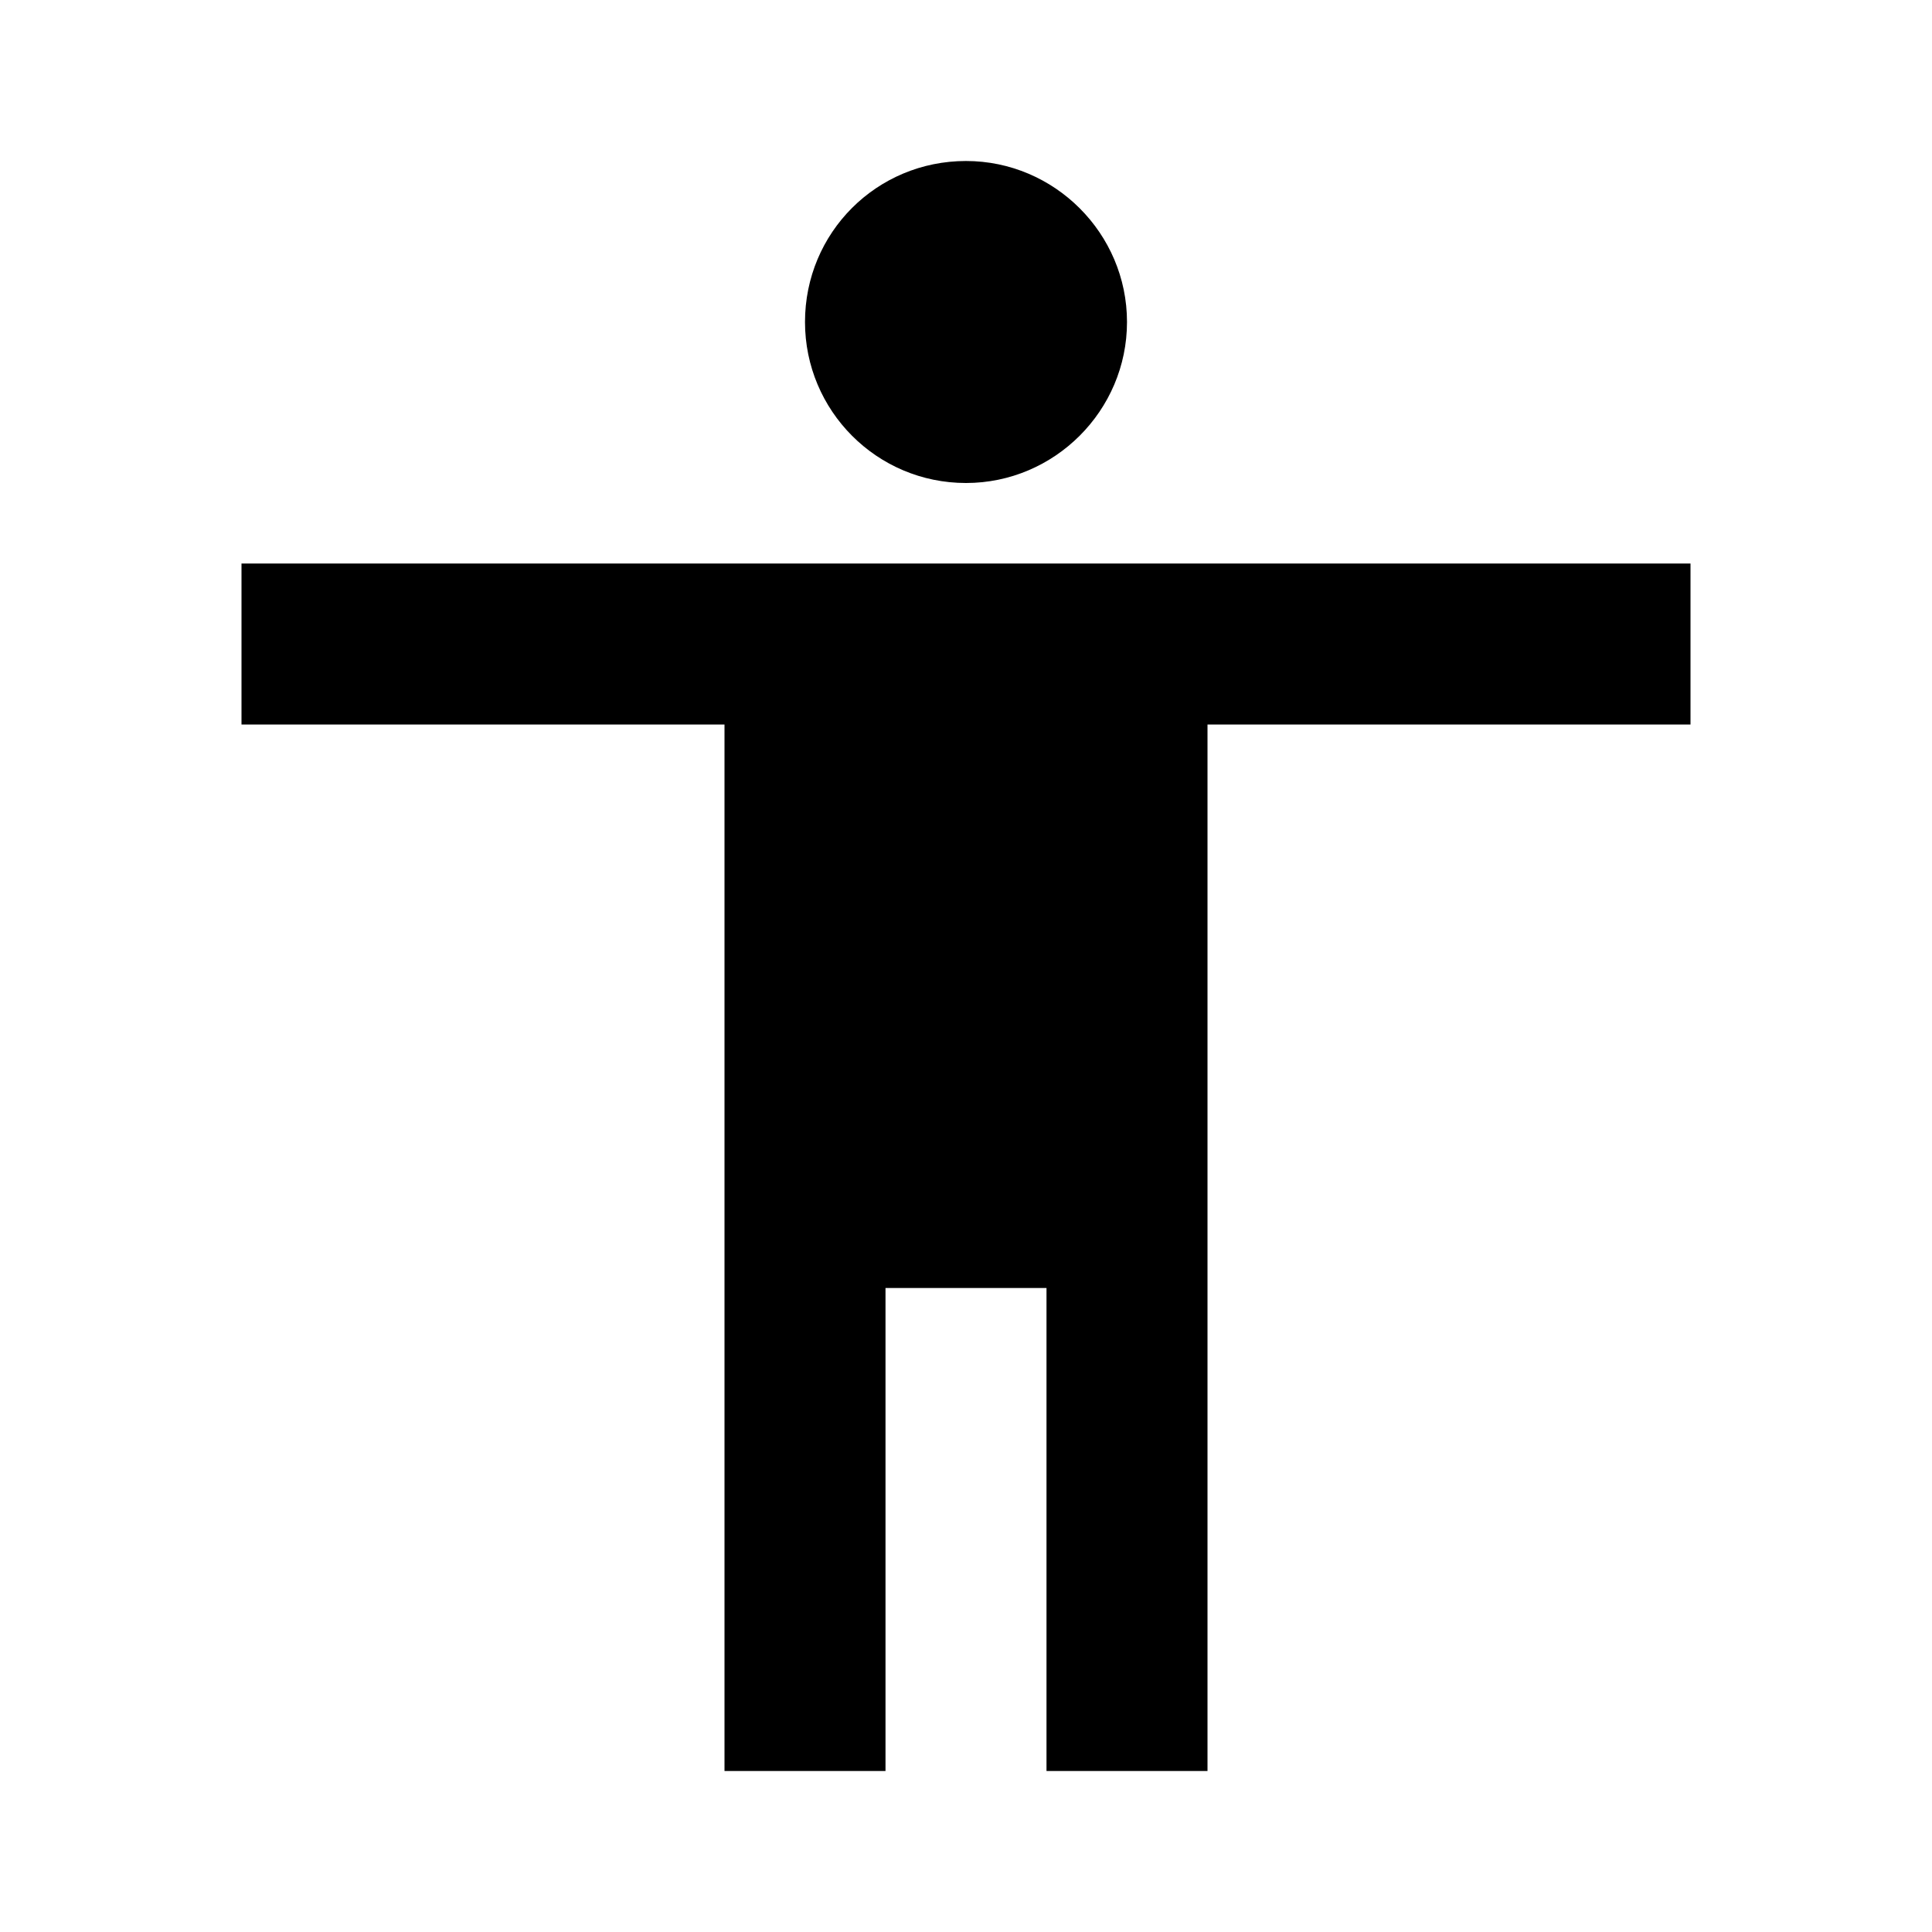
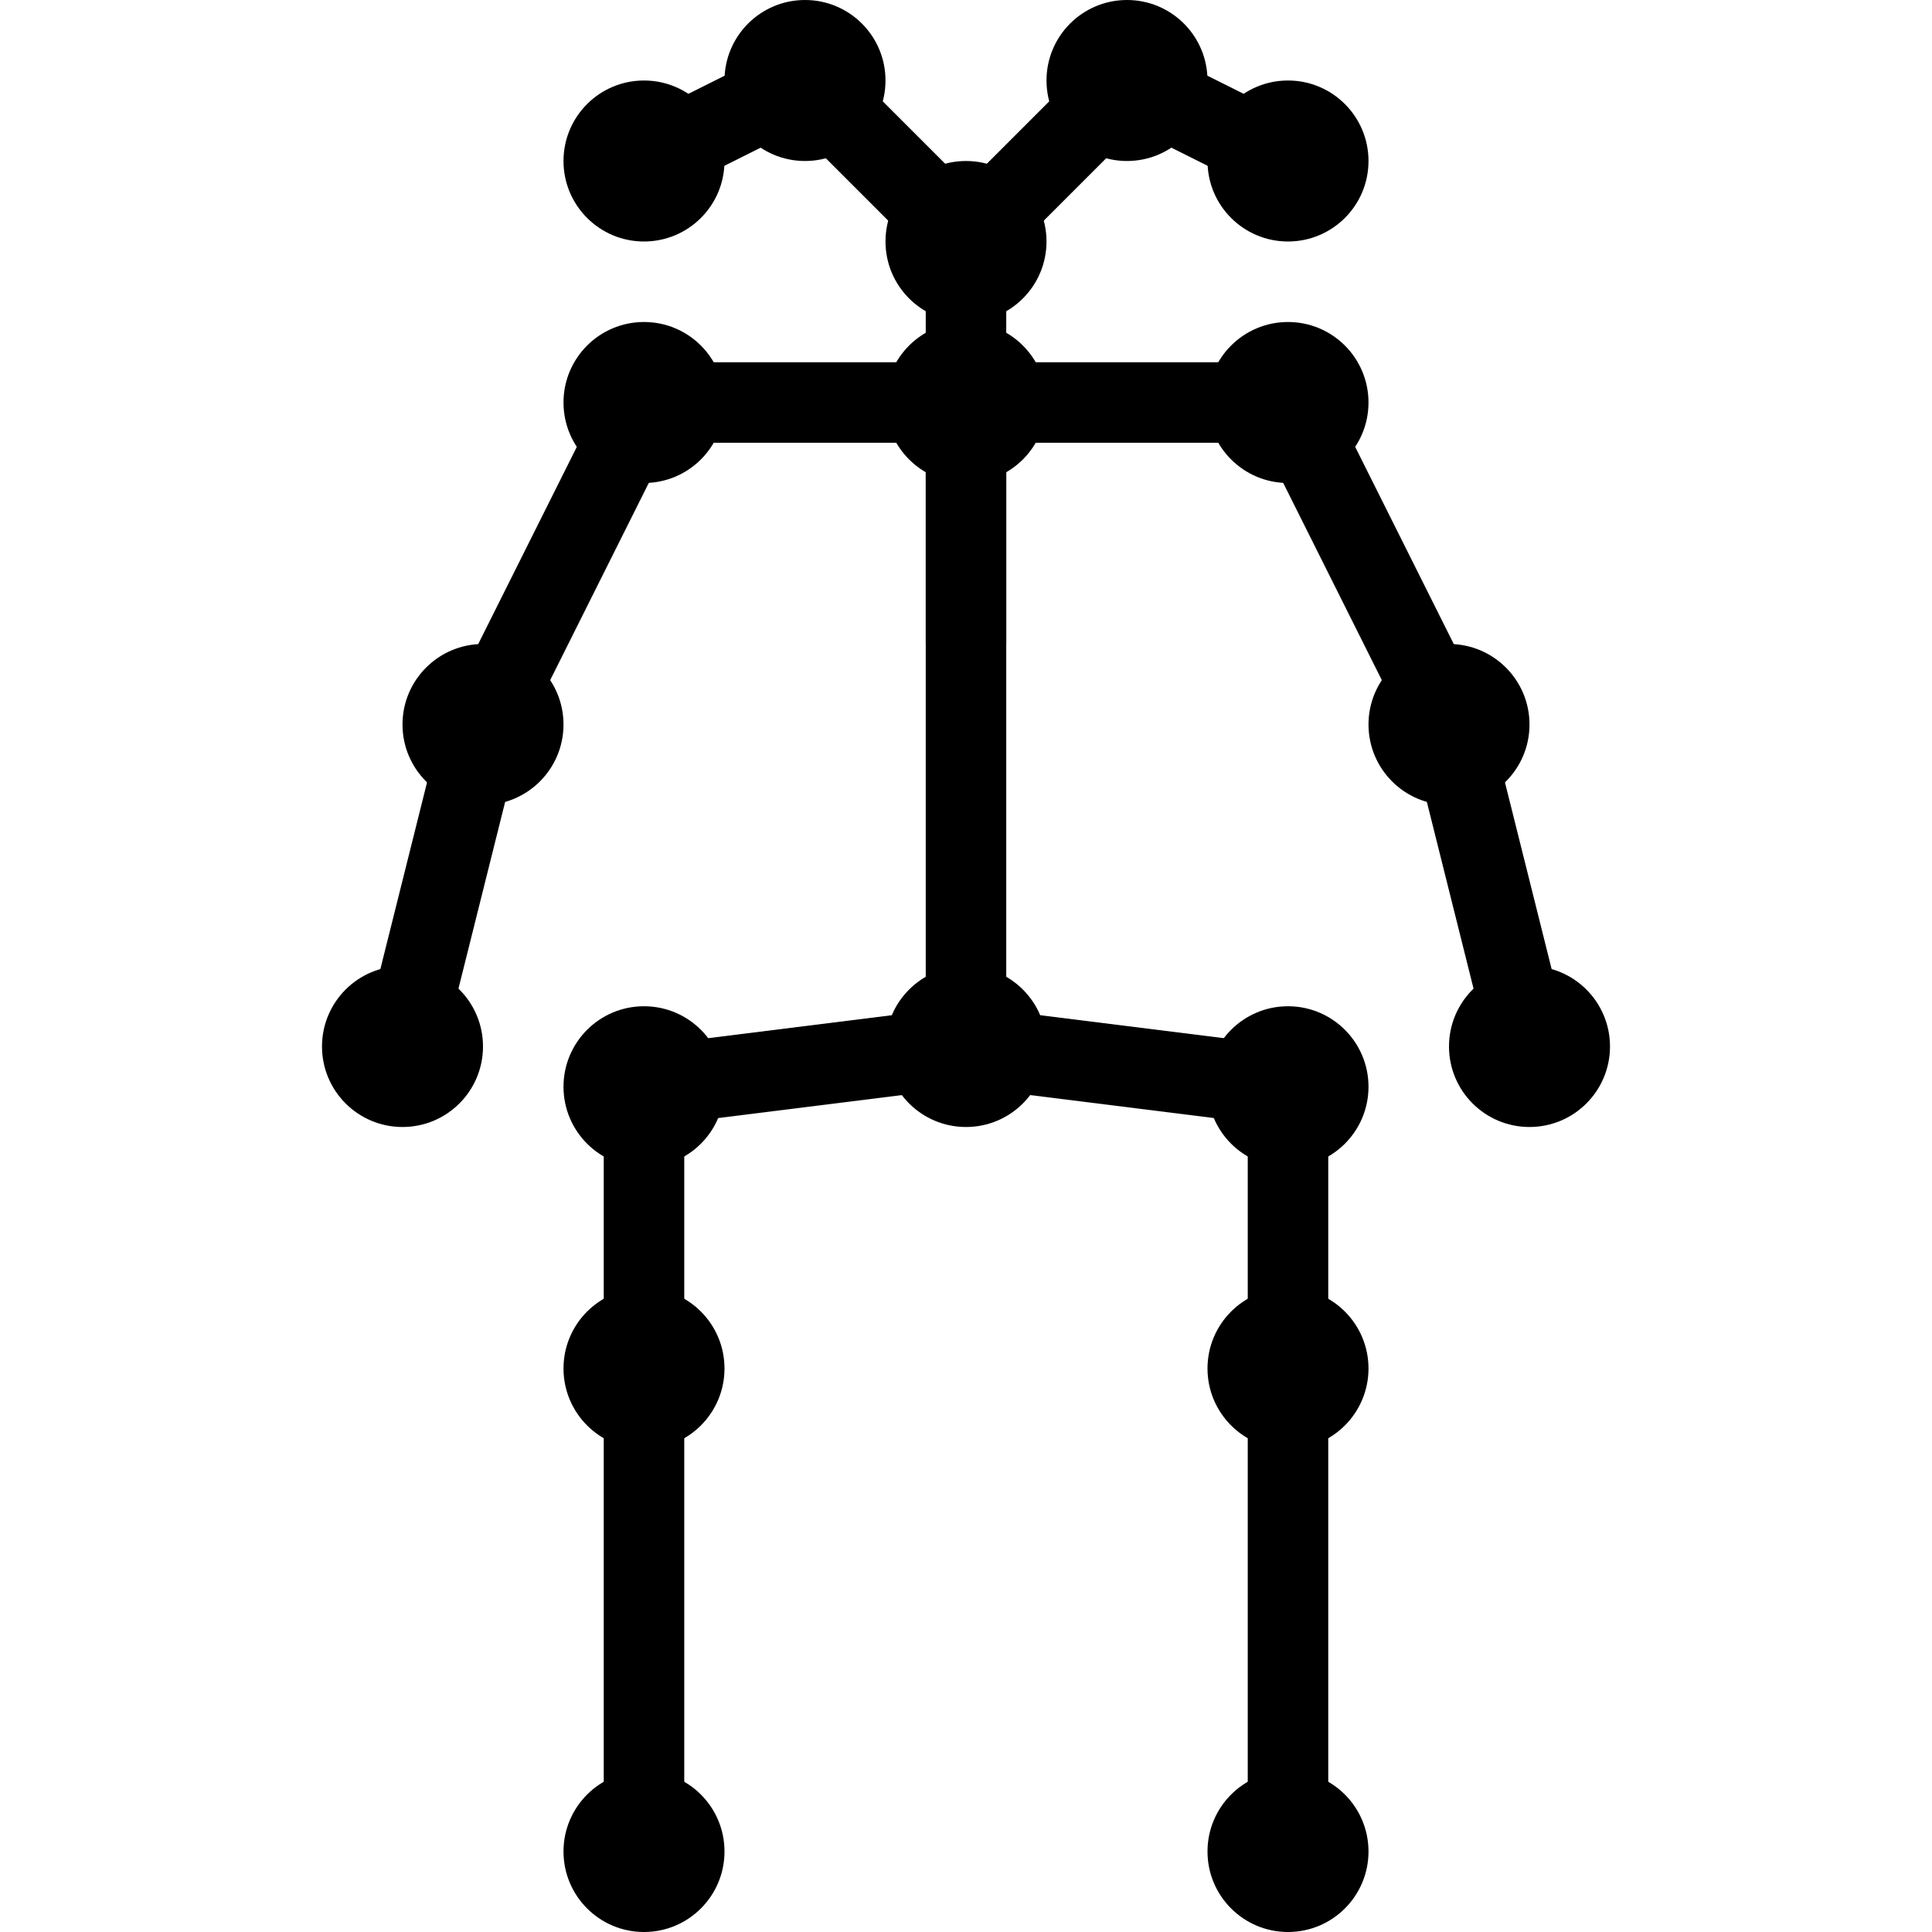
<svg xmlns="http://www.w3.org/2000/svg" version="1.1" width="24" height="24" viewBox="0 0 24 24">
-   <path d="M21,9H15V22H13V16H11V22H9V9H3V7H21M12,2C13.1,2 14,2.9 14,4C14,5.1 13.1,6 12,6C10.89,6 10,5.1 10,4C10,2.89 10.89,2 12,2Z" />
+   <line x1="12" y1="3" x2="10" y2="1" stroke="black" />
+   <line x1="10" y1="1" x2="8" y2="2" stroke="black" />
+   <line x1="12" y1="3" x2="14" y2="1" stroke="black" />
+   <line x1="14" y1="1" x2="16" y2="2" stroke="black" />
+   <line x1="12" y1="3" x2="12" y2="8" stroke="black" />
+   <line x1="12" y1="5" x2="8" y2="5" stroke="black" />
+   <line x1="8" y1="5" x2="6" y2="9" stroke="black" />
+   <line x1="6" y1="9" x2="5" y2="13" stroke="black" />
+   <line x1="12" y1="5" x2="16" y2="5" stroke="black" />
+   <line x1="16" y1="5" x2="18" y2="9" stroke="black" />
+   <line x1="18" y1="9" x2="19" y2="13" stroke="black" />
+   <line x1="12" y1="5" x2="12" y2="13" stroke="black" />
+   <line x1="12" y1="13" x2="8" y2="13.5" stroke="black" />
+   <line x1="8" y1="13.5" x2="8" y2="17" stroke="black" />
+   <line x1="8" y1="17" x2="8" y2="23" stroke="black" />
+   <line x1="12" y1="13" x2="16" y2="13.5" stroke="black" />
+   <line x1="16" y1="13.5" x2="16" y2="17" stroke="black" />
+   <line x1="16" y1="17" x2="16" y2="23" stroke="black" />
+   <circle cx="12" cy="3" r="1" />
+   <circle cx="10" cy="1" r="1" />
+   <circle cx="8" cy="2" r="1" />
+   <circle cx="14" cy="1" r="1" />
+   <circle cx="16" cy="2" r="1" />
+   <circle cx="12" cy="5" r="1" />
+   <circle cx="8" cy="5" r="1" />
+   <circle cx="6" cy="9" r="1" />
+   <circle cx="5" cy="13" r="1" />
+   <circle cx="16" cy="5" r="1" />
+   <circle cx="18" cy="9" r="1" />
+   <circle cx="19" cy="13" r="1" />
+   <circle cx="12" cy="13" r="1" />
+   <circle cx="8" cy="13.5" r="1" />
+   <circle cx="8" cy="17" r="1" />
+   <circle cx="8" cy="23" r="1" />
+   <circle cx="16" cy="13.5" r="1" />
+   <circle cx="16" cy="17" r="1" />
+   <circle cx="16" cy="23" r="1" />
</svg>
